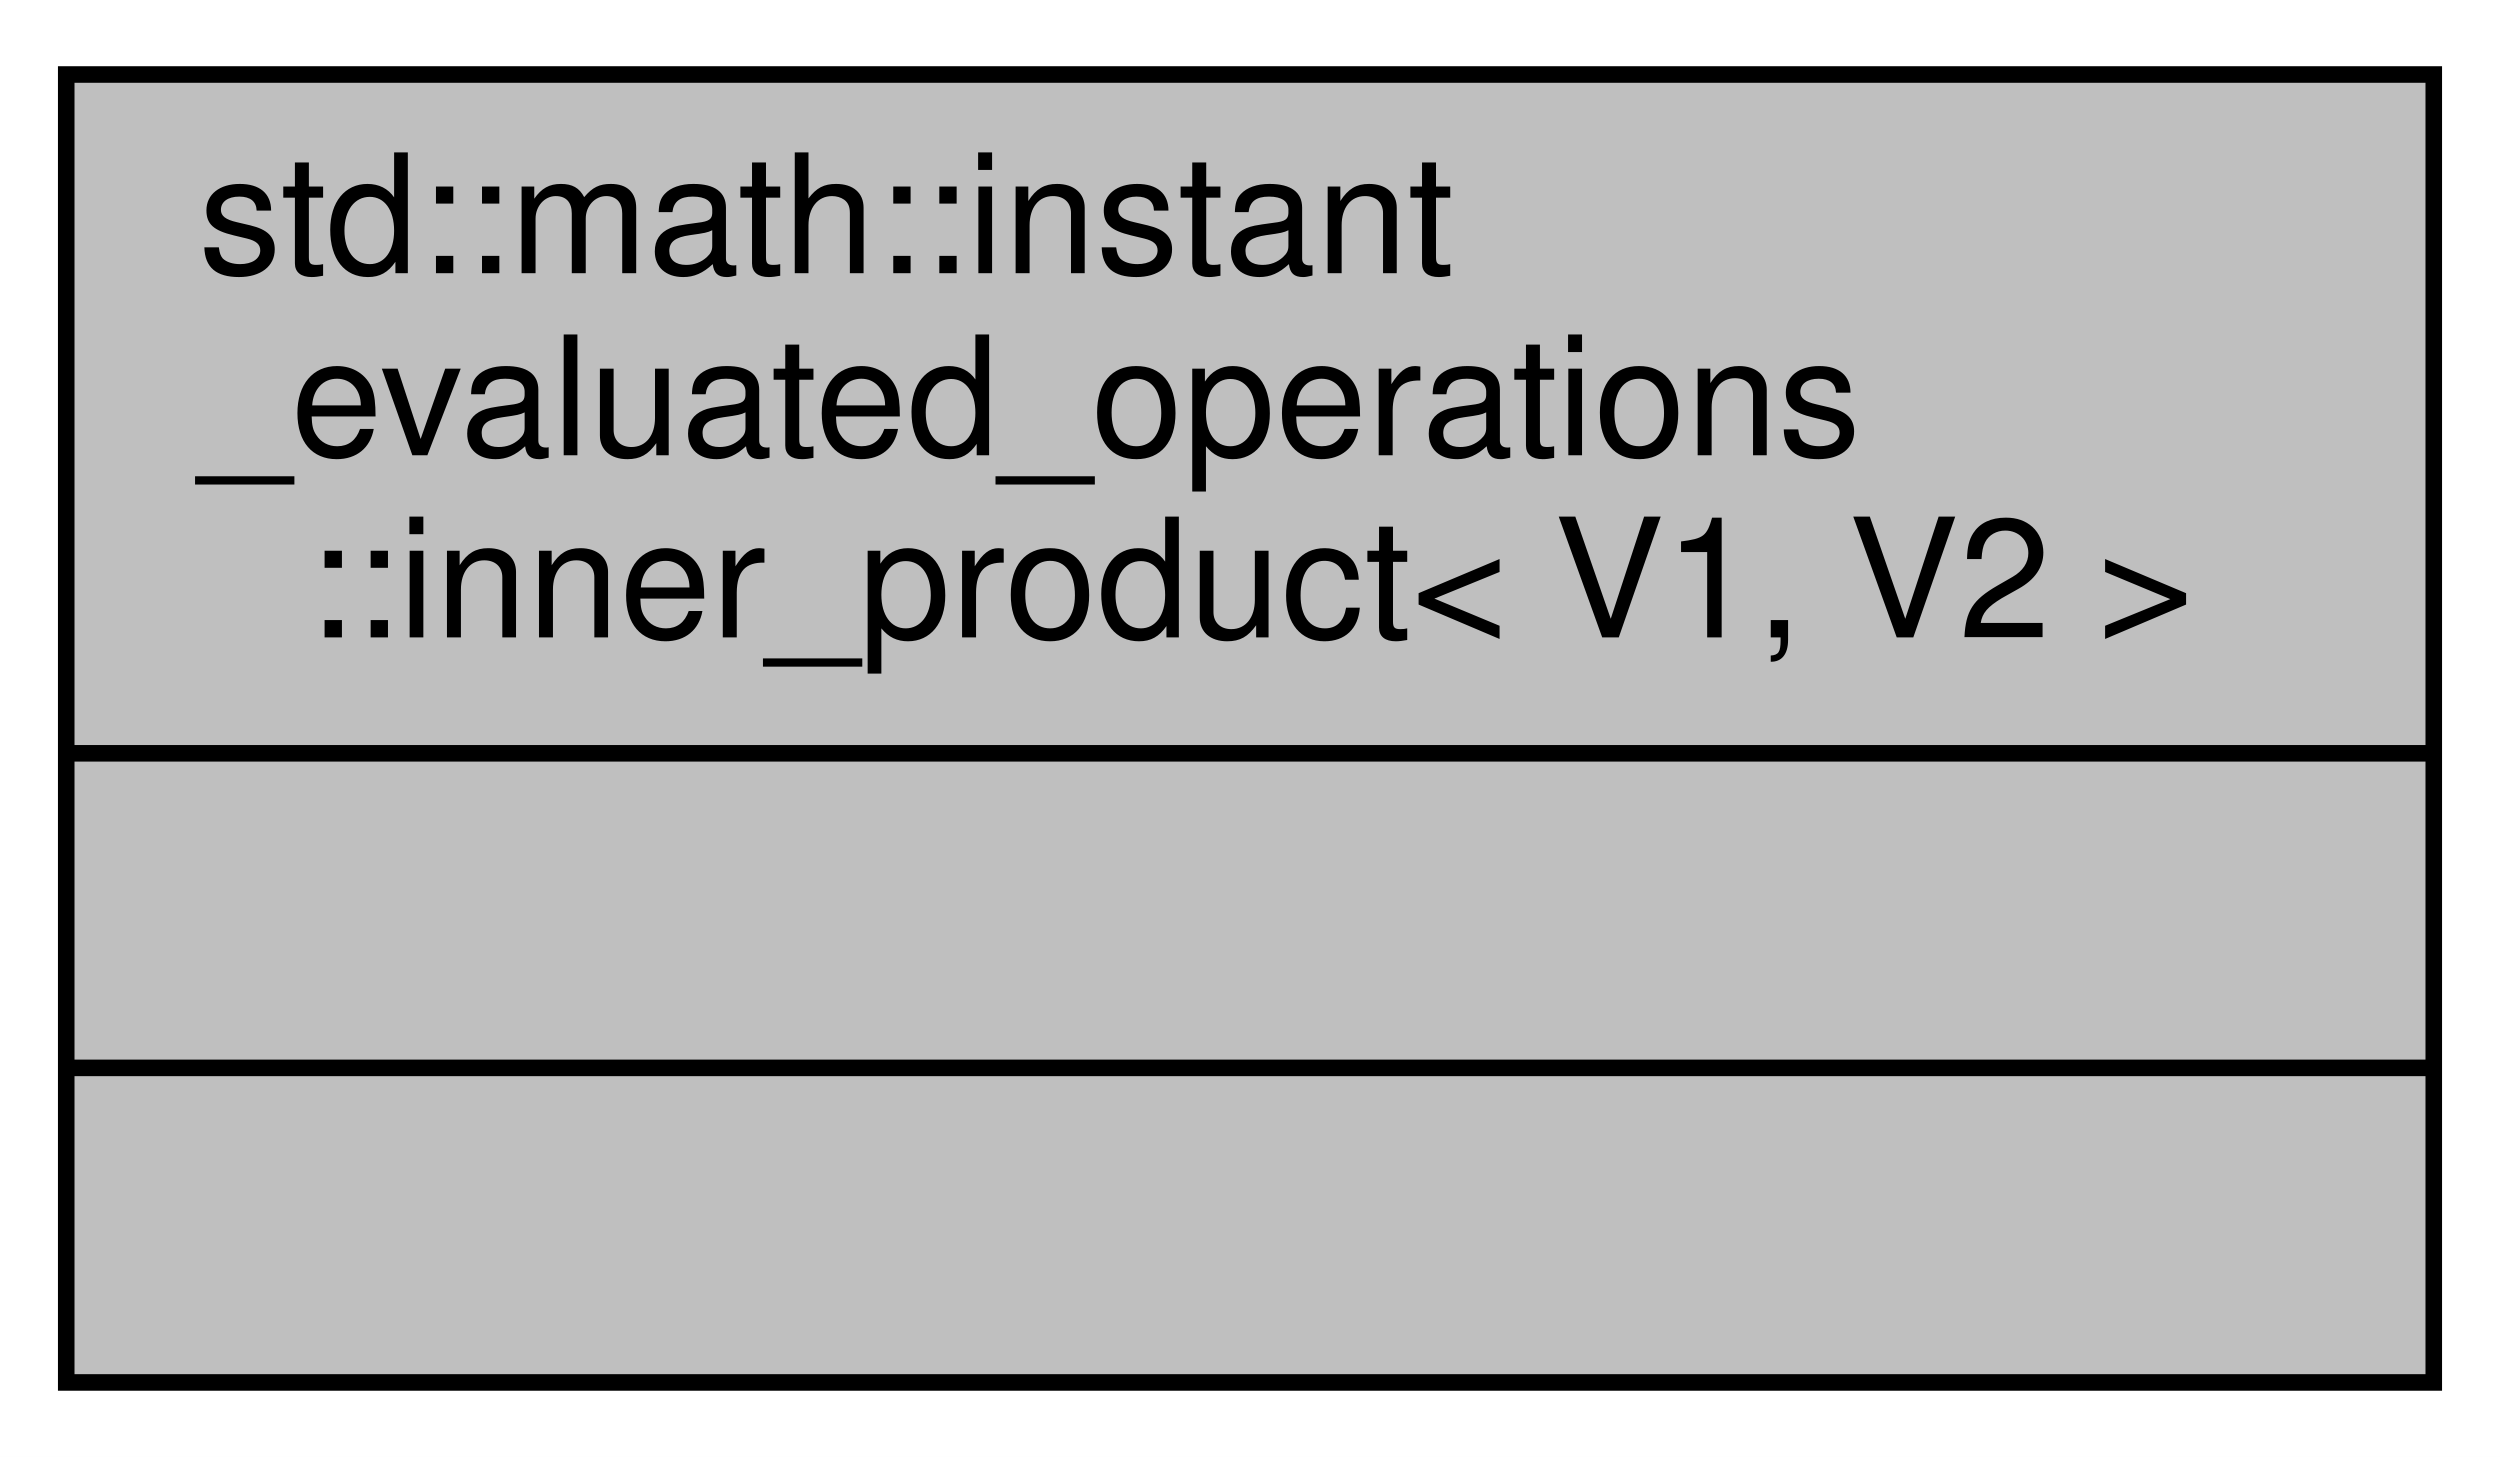
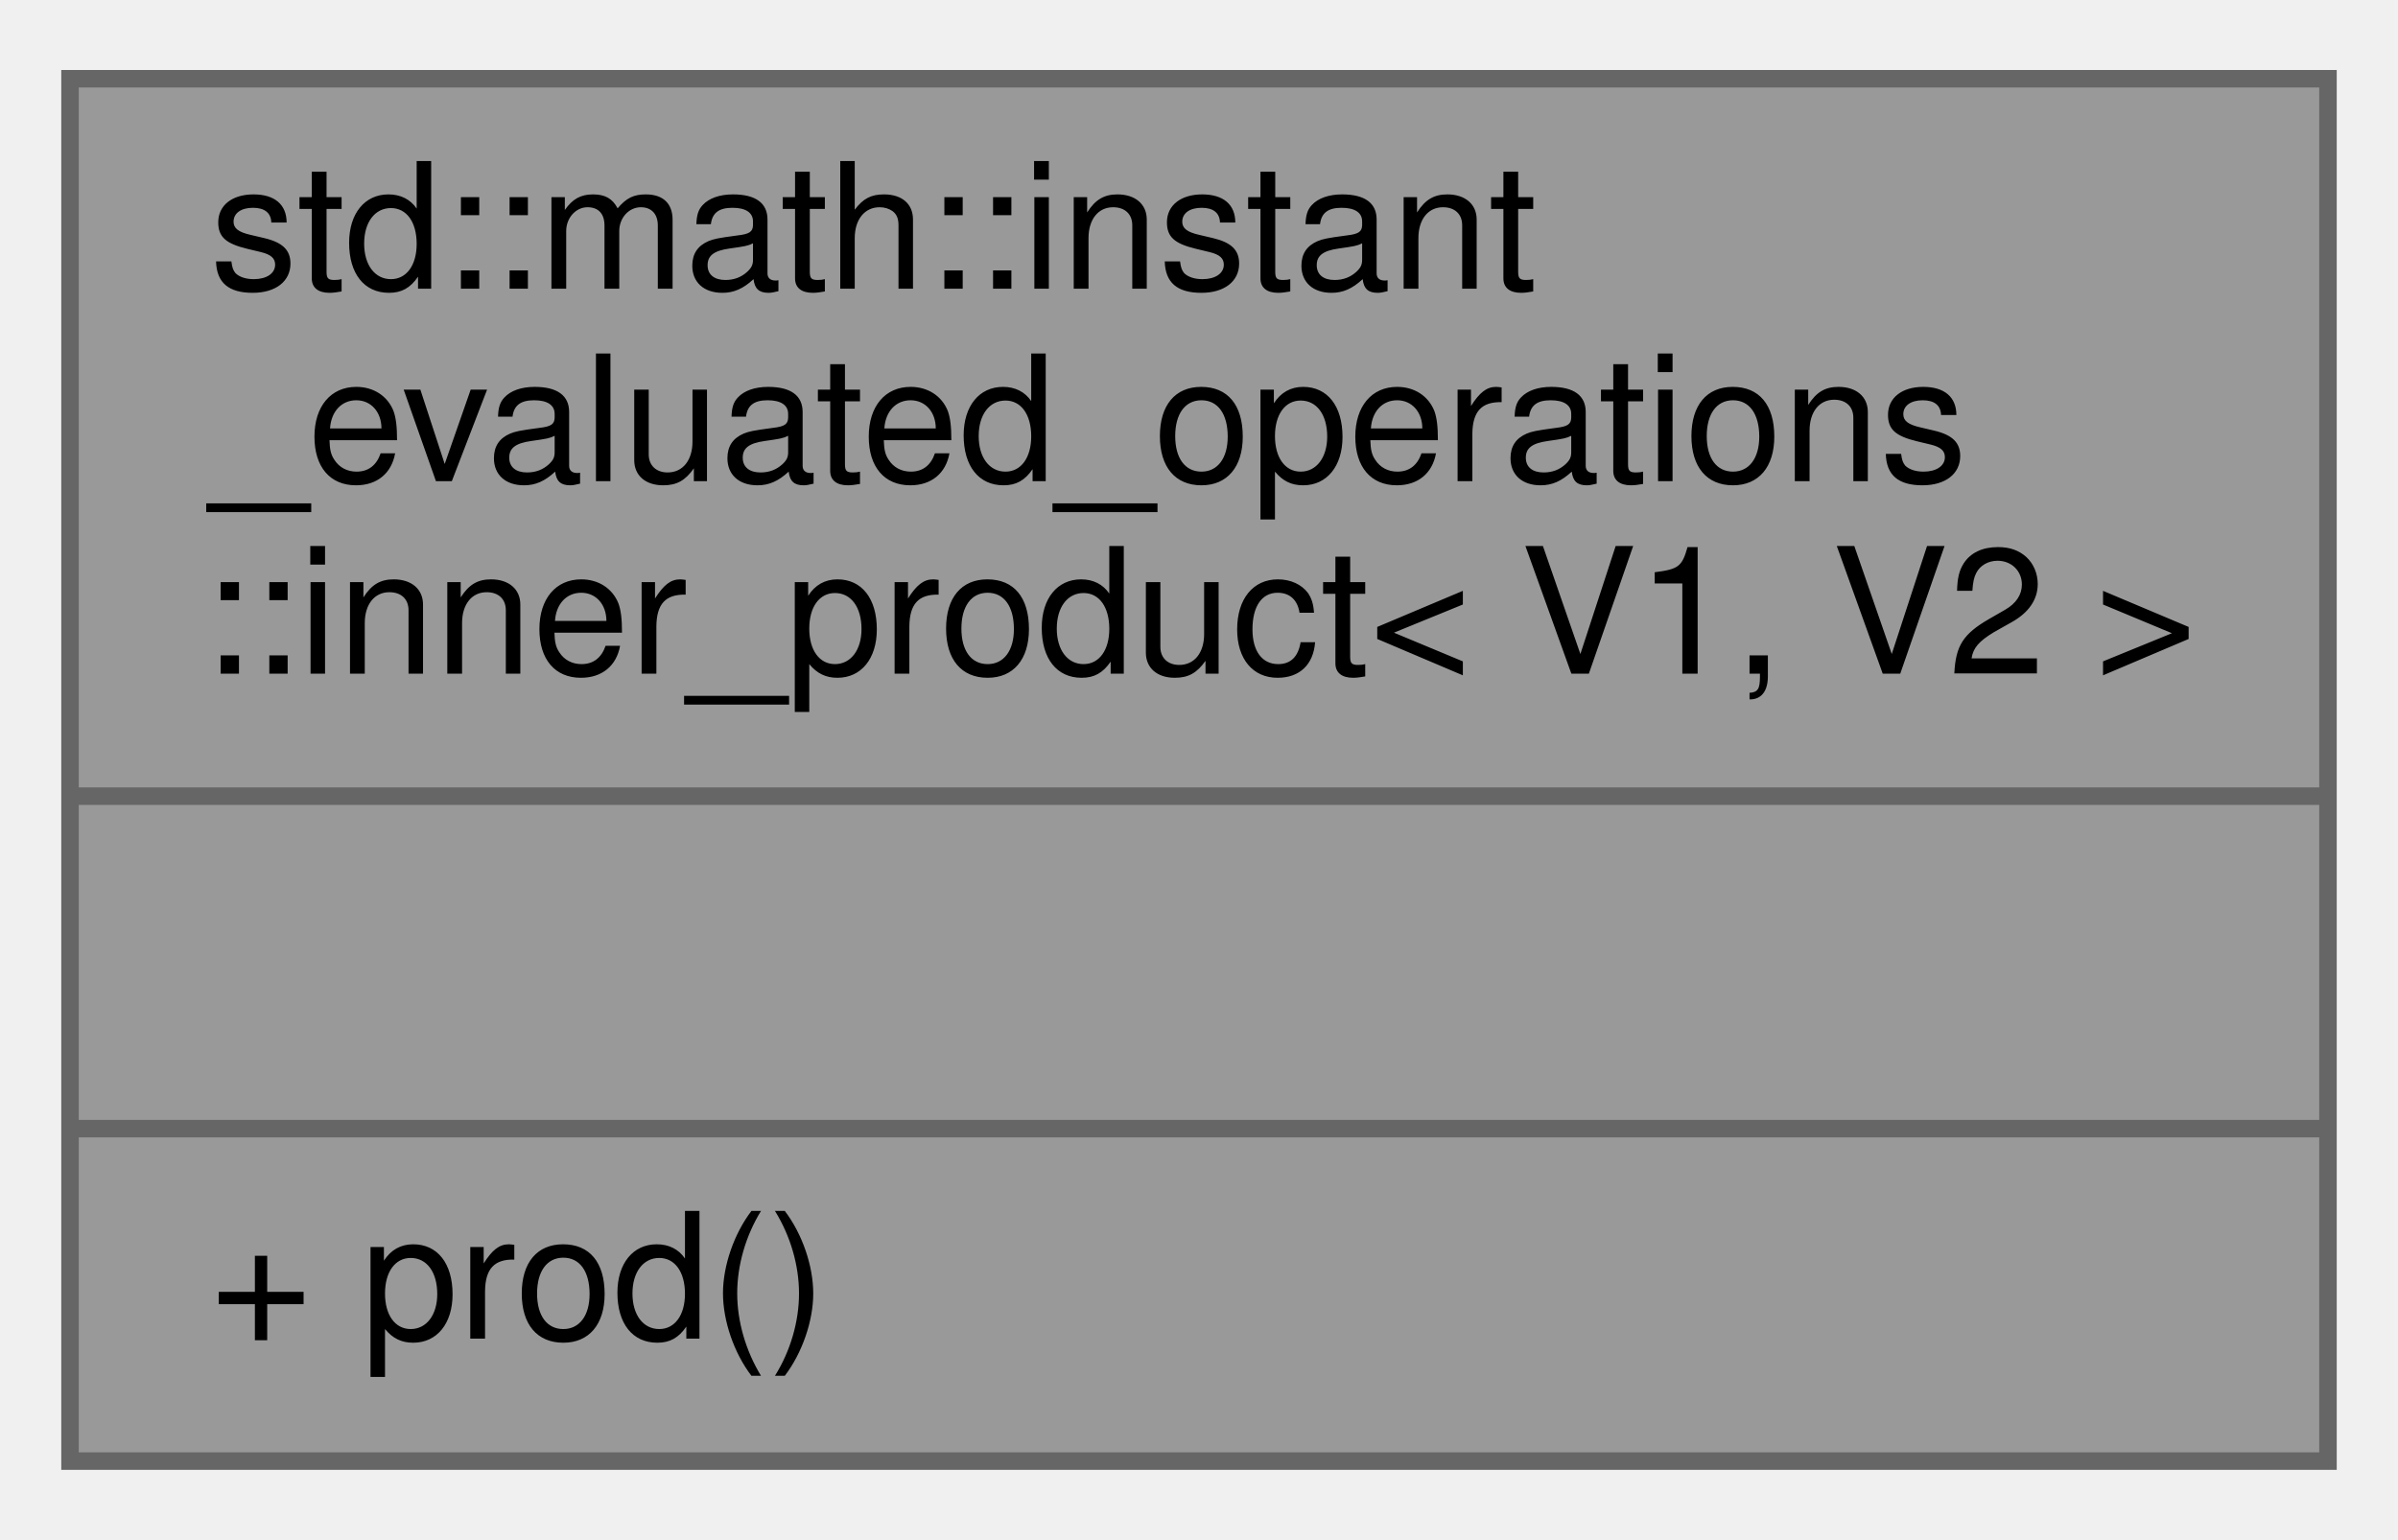
- <svg xmlns="http://www.w3.org/2000/svg" xmlns:xlink="http://www.w3.org/1999/xlink" width="151pt" height="88pt" viewBox="0.00 0.00 151.00 88.00">
+ <svg xmlns="http://www.w3.org/2000/svg" xmlns:xlink="http://www.w3.org/1999/xlink" width="137pt" height="88pt" viewBox="0.00 0.00 137.00 88.00">
  <g id="graph0" class="graph" transform="scale(1 1) rotate(0) translate(4 84)">
-     <polygon fill="white" stroke="transparent" points="-4,4 -4,-84 147,-84 147,4 -4,4" />
    <g id="node1" class="node">
      <g id="a_node1">
        <a xlink:title="Defines inner product operation on a pair of vectors.">
-           <polygon fill="#bfbfbf" stroke="black" points="0,-0.5 0,-79.5 143,-79.5 143,-0.5 0,-0.5" />
+           <polygon fill="#999999" stroke="#666666" points="0,-0.5 0,-79.5 129,-79.5 129,-0.5 0,-0.5" />
          <text text-anchor="start" x="8" y="-67.5" font-family="Helvetica,sans-Serif" font-size="10.00">std::math::instant</text>
          <text text-anchor="start" x="8" y="-56.5" font-family="Helvetica,sans-Serif" font-size="10.00">_evaluated_operations</text>
-           <text text-anchor="middle" x="71.5" y="-45.5" font-family="Helvetica,sans-Serif" font-size="10.00">::inner_product&lt; V1, V2 &gt;</text>
-           <polyline fill="none" stroke="black" points="0,-38.5 143,-38.5 " />
-           <text text-anchor="middle" x="71.5" y="-26.5" font-family="Helvetica,sans-Serif" font-size="10.00"> </text>
-           <polyline fill="none" stroke="black" points="0,-19.5 143,-19.5 " />
-           <text text-anchor="middle" x="71.5" y="-7.5" font-family="Helvetica,sans-Serif" font-size="10.00"> </text>
+           <text text-anchor="middle" x="64.5" y="-45.5" font-family="Helvetica,sans-Serif" font-size="10.00">::inner_product&lt; V1, V2 &gt;</text>
+           <polyline fill="none" stroke="#666666" points="0,-38.5 129,-38.5" />
+           <text text-anchor="middle" x="64.5" y="-26.5" font-family="Helvetica,sans-Serif" font-size="10.00"> </text>
+           <polyline fill="none" stroke="#666666" points="0,-19.5 129,-19.5" />
+           <text text-anchor="start" x="8" y="-7.5" font-family="Helvetica,sans-Serif" font-size="10.00">+ prod()</text>
        </a>
      </g>
    </g>
  </g>
</svg>
